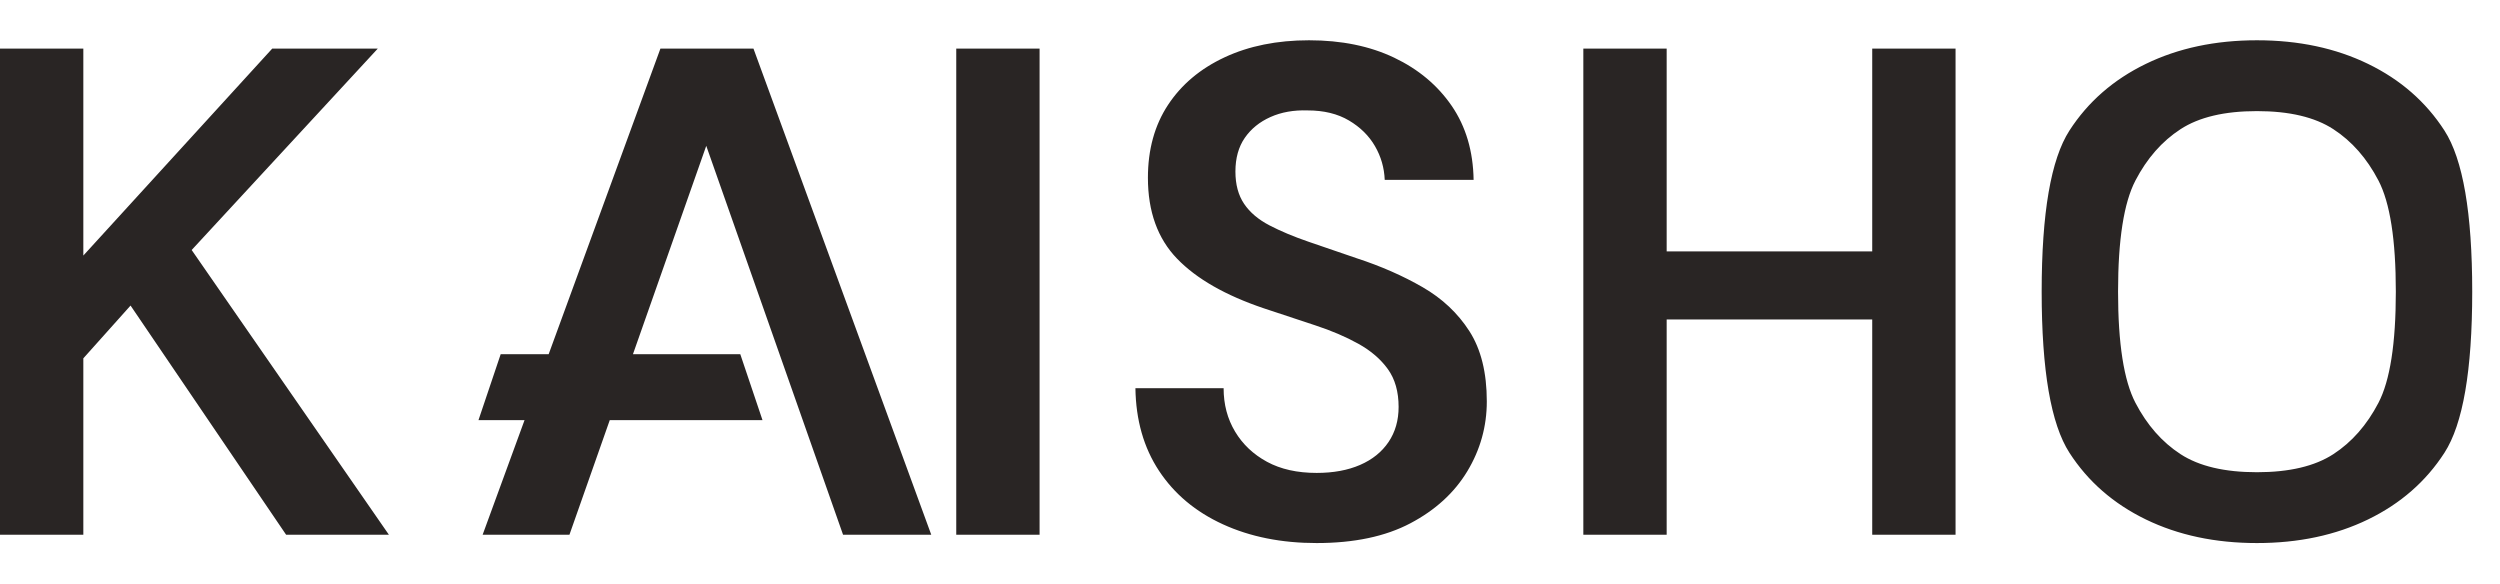
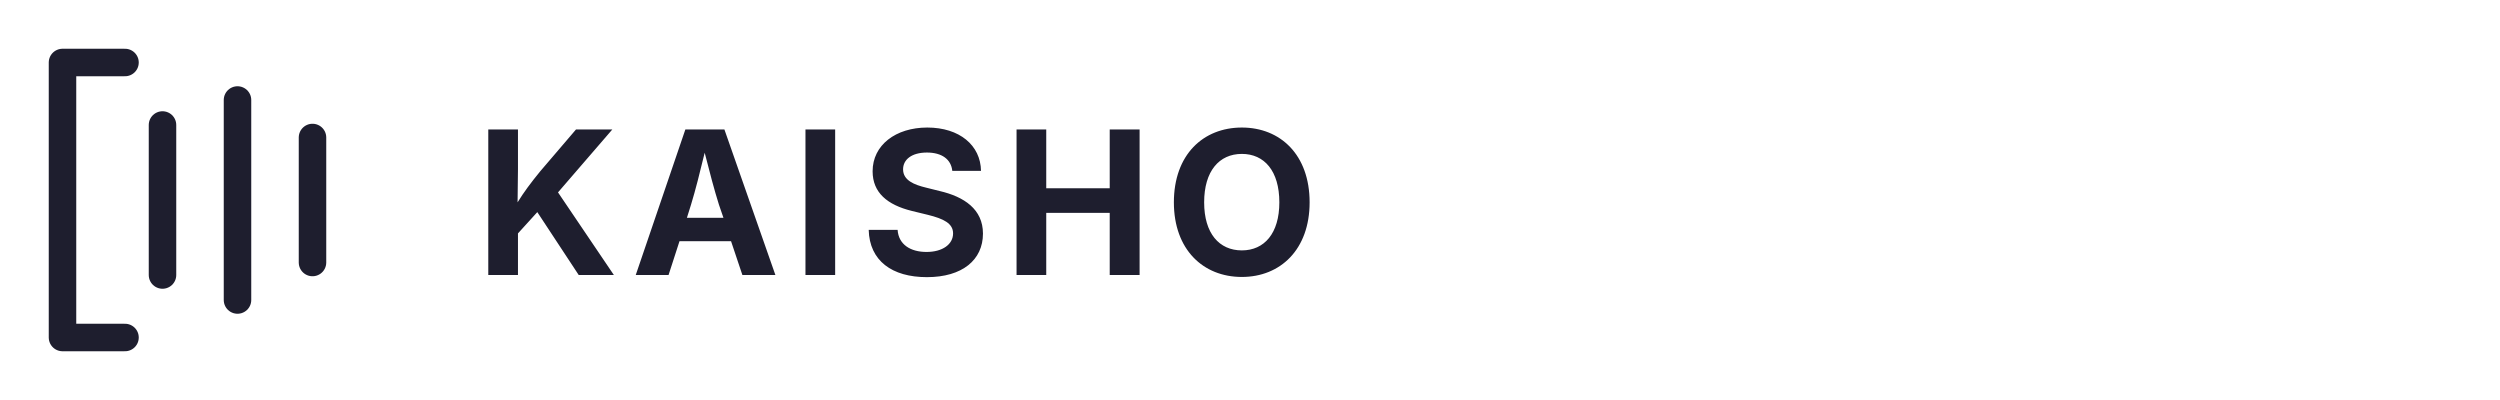
- <svg xmlns="http://www.w3.org/2000/svg" viewBox="0 0 360 84" role="img" aria-label="KAISHO">
-   <path fill="#292524" d="     M0 77L0 7L12 7L12 36.8L39.2 7L54.4 7L27.6 36L56 77     L41.2 77L18.8 44L12 51.6L12 77L0 77Z      M82 77L69.5 77L95.1 7L108.5 7L134.1 77L121.4 77     L101.7 21L101.7 21L82 77Z     M109.8 60.5L68.9 60.5L72.1 51L106.6 51L109.8 60.5Z      M149.7 77L137.7 77L137.7 7L149.7 7L149.7 77Z      M189.6 78.2L189.6 78.2Q182 78.2 176.1 75.5Q170.2     72.8 166.9 67.8Q163.6 62.8 163.5 55.9L163.5 55.9     L176.2 55.9Q176.2 59.4 177.85 62.15Q179.5 64.9     182.45 66.5Q185.4 68.1 189.6 68.1L189.6 68.1Q193.2     68.1 195.85 66.95Q198.5 65.8 199.95 63.65Q201.4     61.5 201.4 58.6L201.4 58.6Q201.4 55.3 199.85     53.15Q198.3 51 195.6 49.5Q192.9 48 189.4     46.85Q185.9 45.7 182 44.4L182 44.4Q173.7 41.6     169.5 37.25Q165.3 32.9 165.3 25.6L165.3 25.6Q165.3     19.5 168.2 15.1Q171.1 10.7 176.35 8.25Q181.6 5.8     188.5 5.8L188.5 5.8Q195.5 5.8 200.75 8.3Q206 10.8     209.05 15.25Q212.1 19.7 212.2 25.9L212.2 25.9L199.4     25.9Q199.3 23.3 198 21.05Q196.7 18.8 194.25     17.35Q191.8 15.9 188.3 15.9L188.3 15.9Q185.3 15.8     182.95 16.85Q180.6 17.9 179.25 19.85Q177.9 21.8     177.9 24.7L177.9 24.7Q177.9 27.5 179.15 29.35Q180.4     31.2 182.8 32.45Q185.2 33.7 188.4 34.8Q191.6 35.9     195.4 37.2L195.4 37.2Q200.6 38.9 204.85 41.35Q209.1     43.8 211.6 47.7Q214.1 51.6 214.1 57.8L214.1     57.8Q214.1 63.2 211.3 67.85Q208.5 72.5 203.1     75.35Q197.7 78.2 189.6 78.2Z      M228 77L228 7L240 7L240 36.2L269.6 36.2L269.6 7     L281.6 7L281.6 77L269.6 77L269.6 46L240 46     L240 77L228 77Z      M325 78.2Q316 78.2 309 74.8Q302 71.4 298 65.2Q294     59 294 42L294 42Q294 25 298 18.8Q302 12.6 309     9.2Q316 5.8 325 5.8L325 5.8Q334 5.8 341 9.2Q348     12.6 352 18.8Q356 25 356 42L356 42Q356 59 352     65.2Q348 71.4 341 74.8Q334 78.2 325 78.2ZM325     68Q332 68 336 65.4Q340 62.8 342.5 58Q345 53.2     345 42L345 42Q345 30.8 342.5 26Q340 21.2 336     18.6Q332 16 325 16L325 16Q318 16 314 18.6Q310     21.2 307.5 26Q305 30.8 305 42L305 42Q305 53.2     307.5 58Q310 62.8 314 65.4Q318 68 325 68Z   " />
+ <svg xmlns="http://www.w3.org/2000/svg" viewBox="0 0 200 32" width="200" height="32" role="img" aria-label="KAISHO">
+   <path d="M 10 5 L 5 5 L 5 27 L 10 27" stroke="#1e1e2e" stroke-width="2.2" stroke-linecap="round" stroke-linejoin="round" fill="none" />
+   <line x1="13" y1="10" x2="13" y2="22" stroke="#1e1e2e" stroke-width="2.2" stroke-linecap="round" />
+   <line x1="19" y1="8" x2="19" y2="24" stroke="#1e1e2e" stroke-width="2.2" stroke-linecap="round" />
+   <line x1="25" y1="11" x2="25" y2="21" stroke="#1e1e2e" stroke-width="2.2" stroke-linecap="round" />
+   <text x="38" y="22" fill="#1e1e2e" font-family="Inter, system-ui, sans-serif" font-weight="700" font-size="16" letter-spacing="0.06em">KAISHO</text>
</svg>
